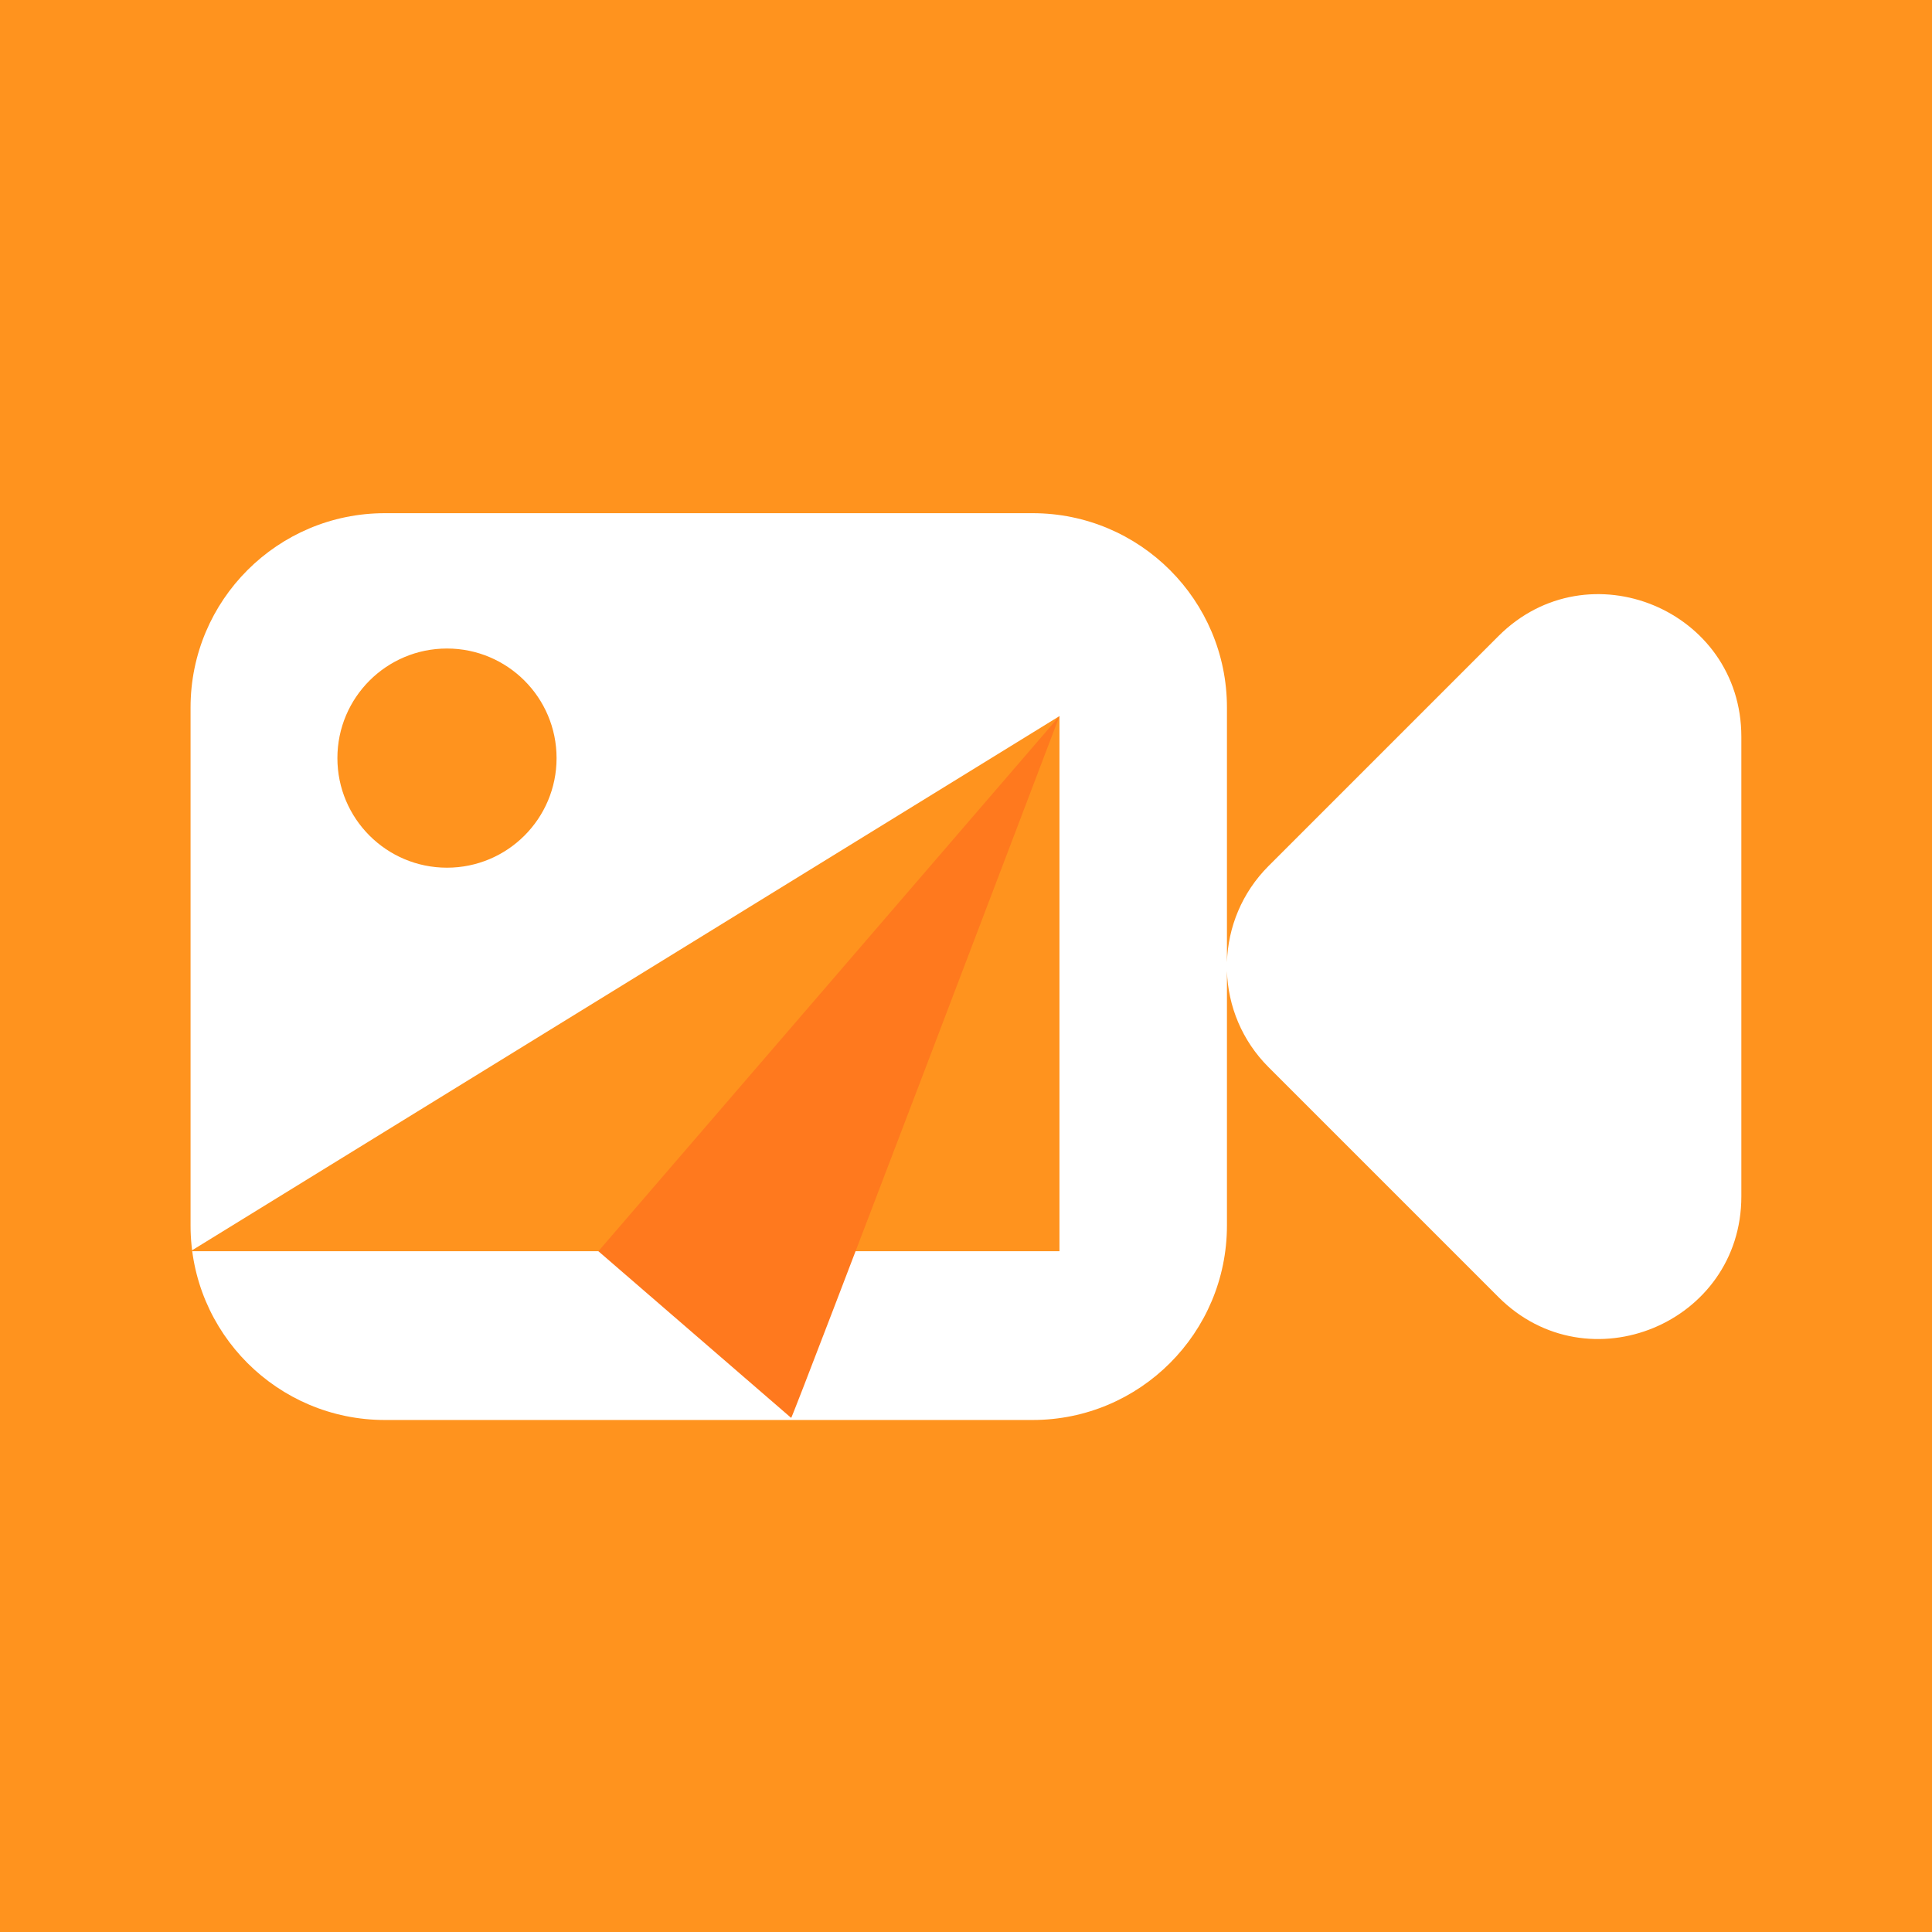
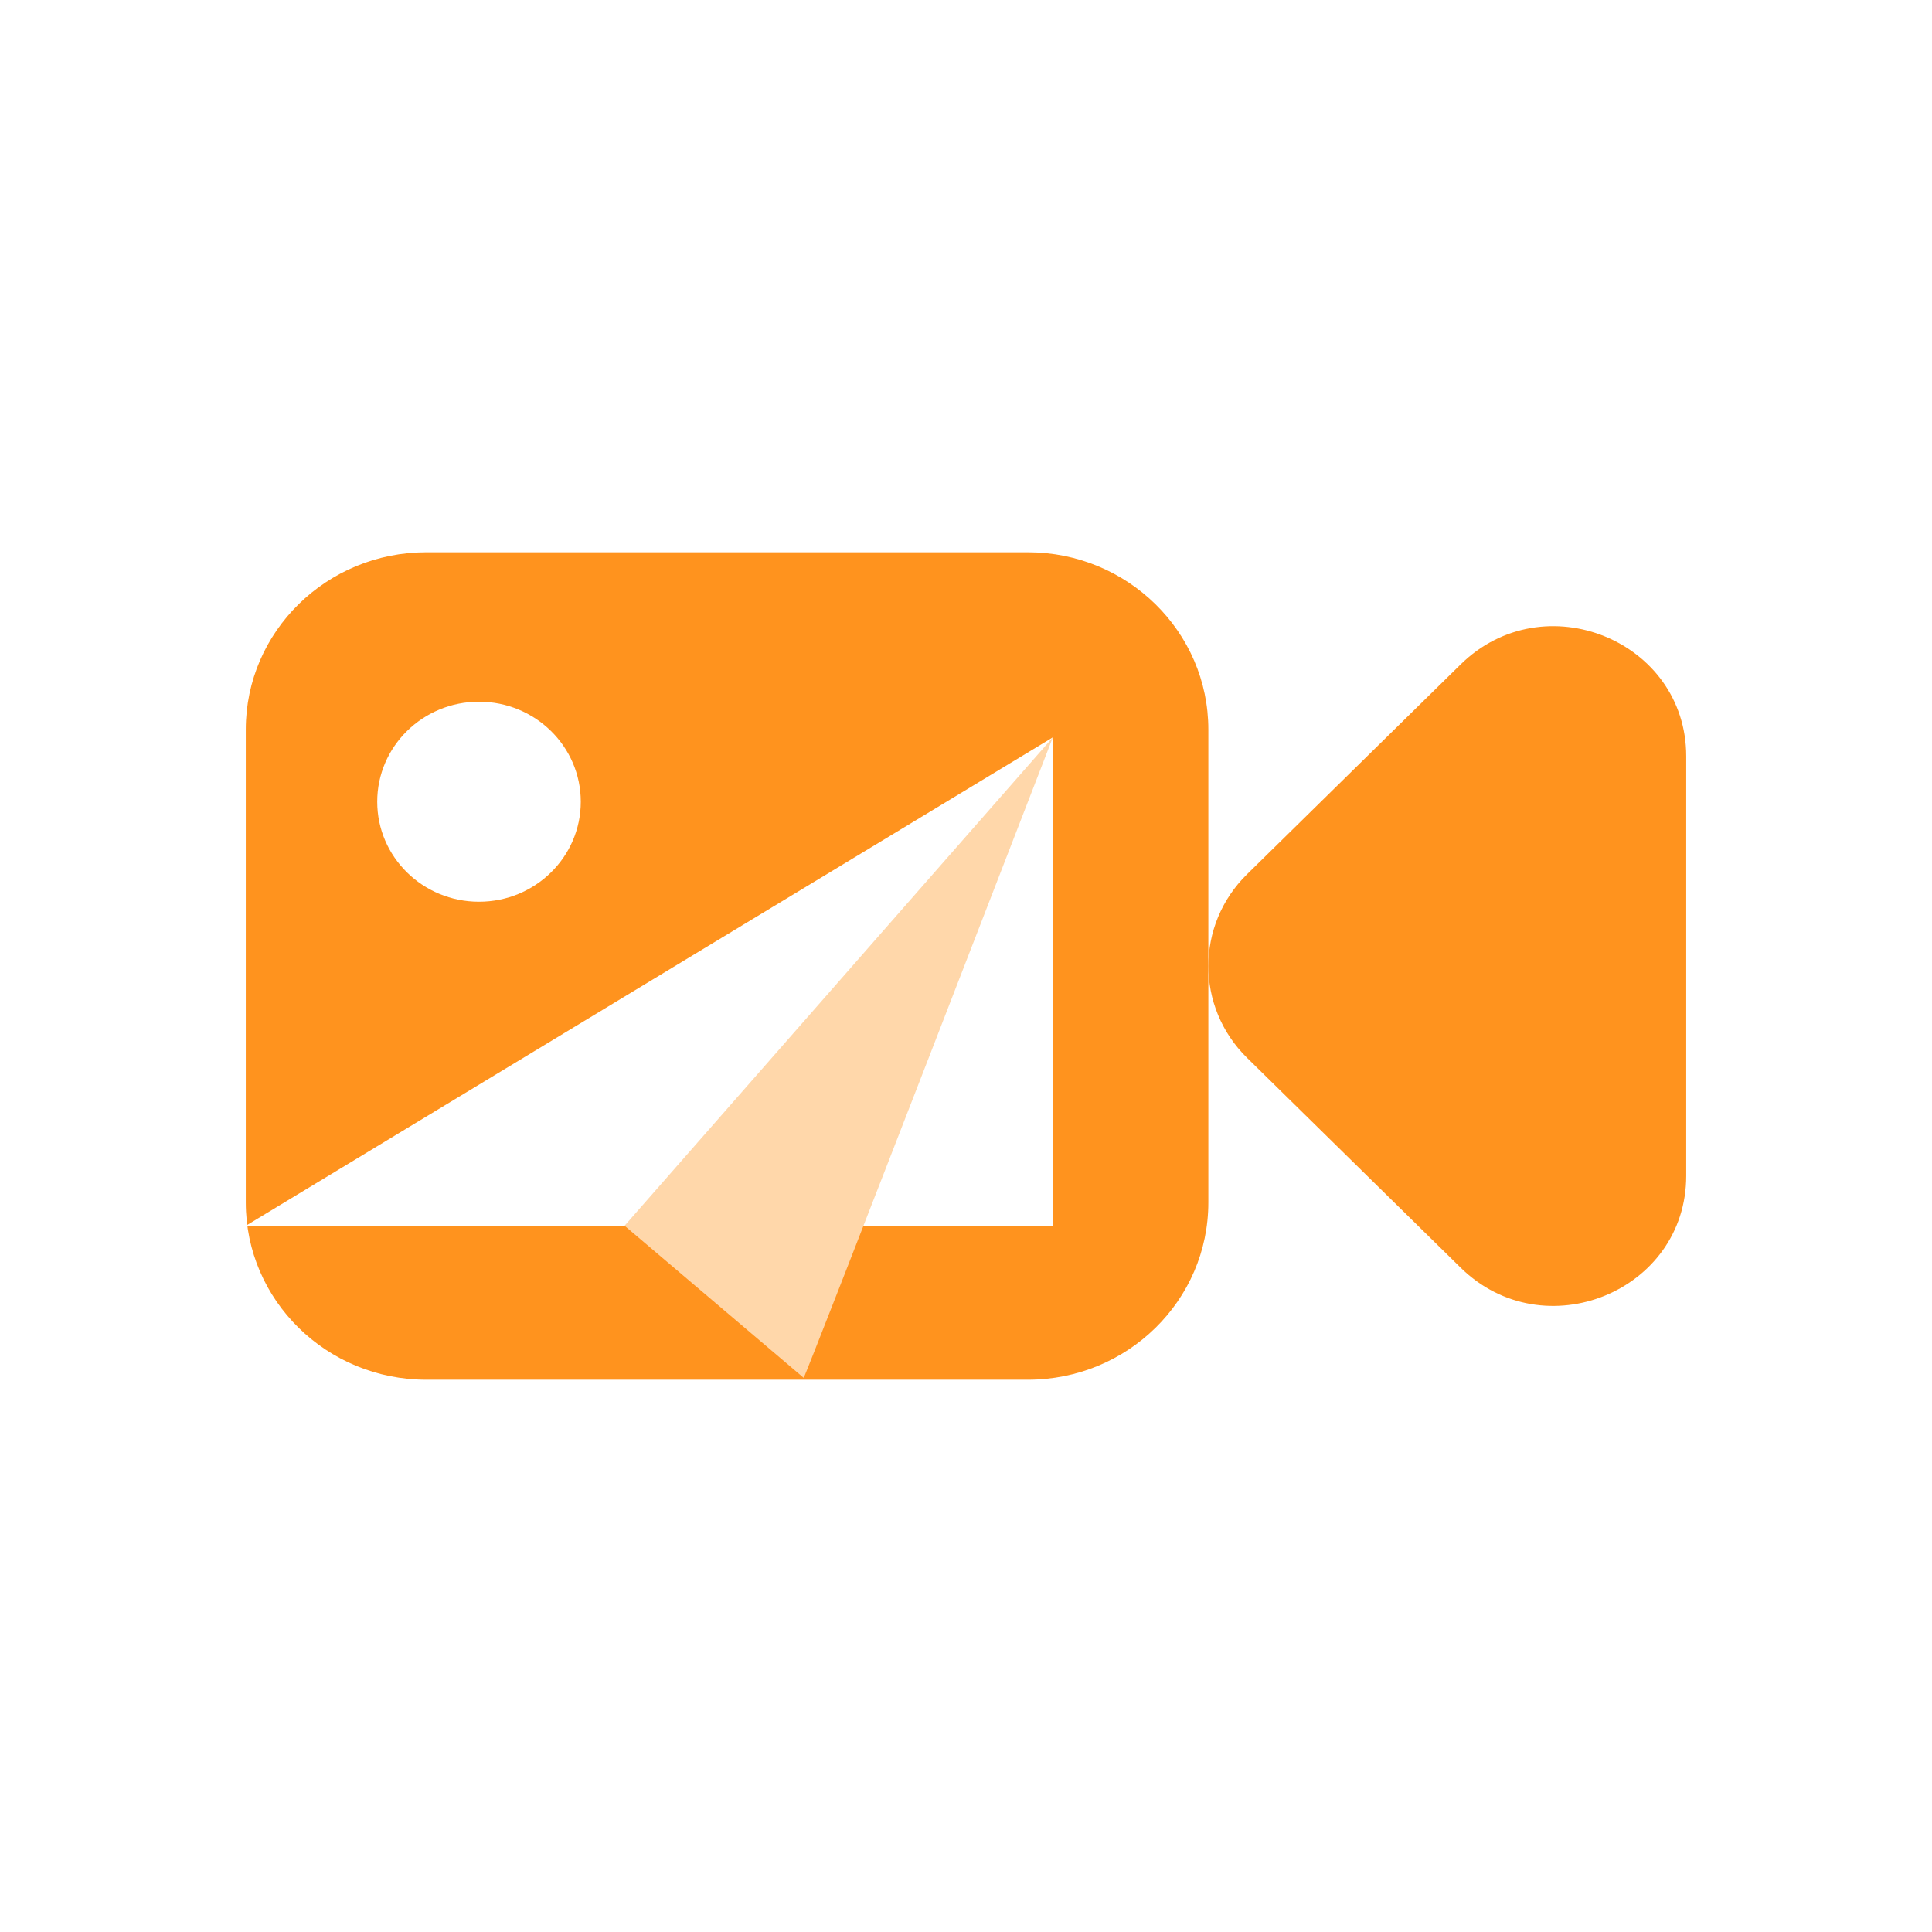
- <svg xmlns="http://www.w3.org/2000/svg" width="1024" height="1024" viewBox="0 0 1024 1024" fill="none">
-   <rect width="1024" height="1024" fill="#FF931E" />
-   <path fill-rule="evenodd" clip-rule="evenodd" d="M547.308 752.624H203.998C147.126 752.624 101 706.498 101 649.626V374.998C101 318.126 147.126 272 203.998 272H547.308C604.179 272 650.305 318.126 650.305 374.998V509.989C650.877 491.47 658.234 473.117 672.376 458.974L794.202 337.148C841.732 289.618 922.95 323.306 922.95 390.486V634.138C922.95 701.319 841.684 735.006 794.202 687.476L672.376 565.65C658.234 551.531 650.877 533.19 650.305 514.672V649.626C650.257 706.498 604.179 752.624 547.308 752.624ZM236.91 459.893C268.988 459.893 294.992 433.889 294.992 401.812C294.992 369.734 268.988 343.73 236.91 343.73C204.833 343.73 178.829 369.734 178.829 401.812C178.829 433.889 204.833 459.893 236.91 459.893Z" fill="white" />
-   <path d="M101 663.178L561.538 379.547V663.178H101Z" fill="#FF931E" />
-   <path d="M561.538 379.547L317.16 663.178L419.335 751.511C419.819 752.43 561.538 379.547 561.538 379.547Z" fill="#FF791E" />
+ <svg xmlns="http://www.w3.org/2000/svg" width="64" height="64" viewBox="0 0 64 64" fill="none">
+   <rect width="64" height="64" fill="white" />
+   <path d="M34.048 45.705H14.121C10.819 45.705 8.142 43.077 8.142 39.833V24.167C8.142 20.923 10.819 18.295 14.121 18.295H34.048C37.35 18.295 40.028 20.926 40.028 24.169V39.833C40.028 43.077 37.353 45.705 34.048 45.705Z" fill="#FF931E" />
+   <path d="M15.867 29.871C17.73 29.871 19.239 28.388 19.239 26.558C19.239 24.728 17.73 23.245 15.867 23.245C14.005 23.245 12.496 24.728 12.496 26.558C12.496 28.388 14.005 29.871 15.867 29.871Z" fill="white" />
+   <path d="M41.312 28.959L48.384 22.011C51.143 19.3 55.858 21.221 55.858 25.053V38.95C55.858 42.782 51.141 44.703 48.384 41.992L41.312 35.044C39.6 33.362 39.6 30.638 41.312 28.959Z" fill="#FF931E" />
+   <path d="M8.142 40.606L34.877 24.426V40.606H8.142Z" fill="white" />
+   <path d="M34.877 24.426L20.69 40.604L26.622 45.642C26.65 45.697 34.877 24.426 34.877 24.426Z" fill="#FFD7AA" />
</svg>
